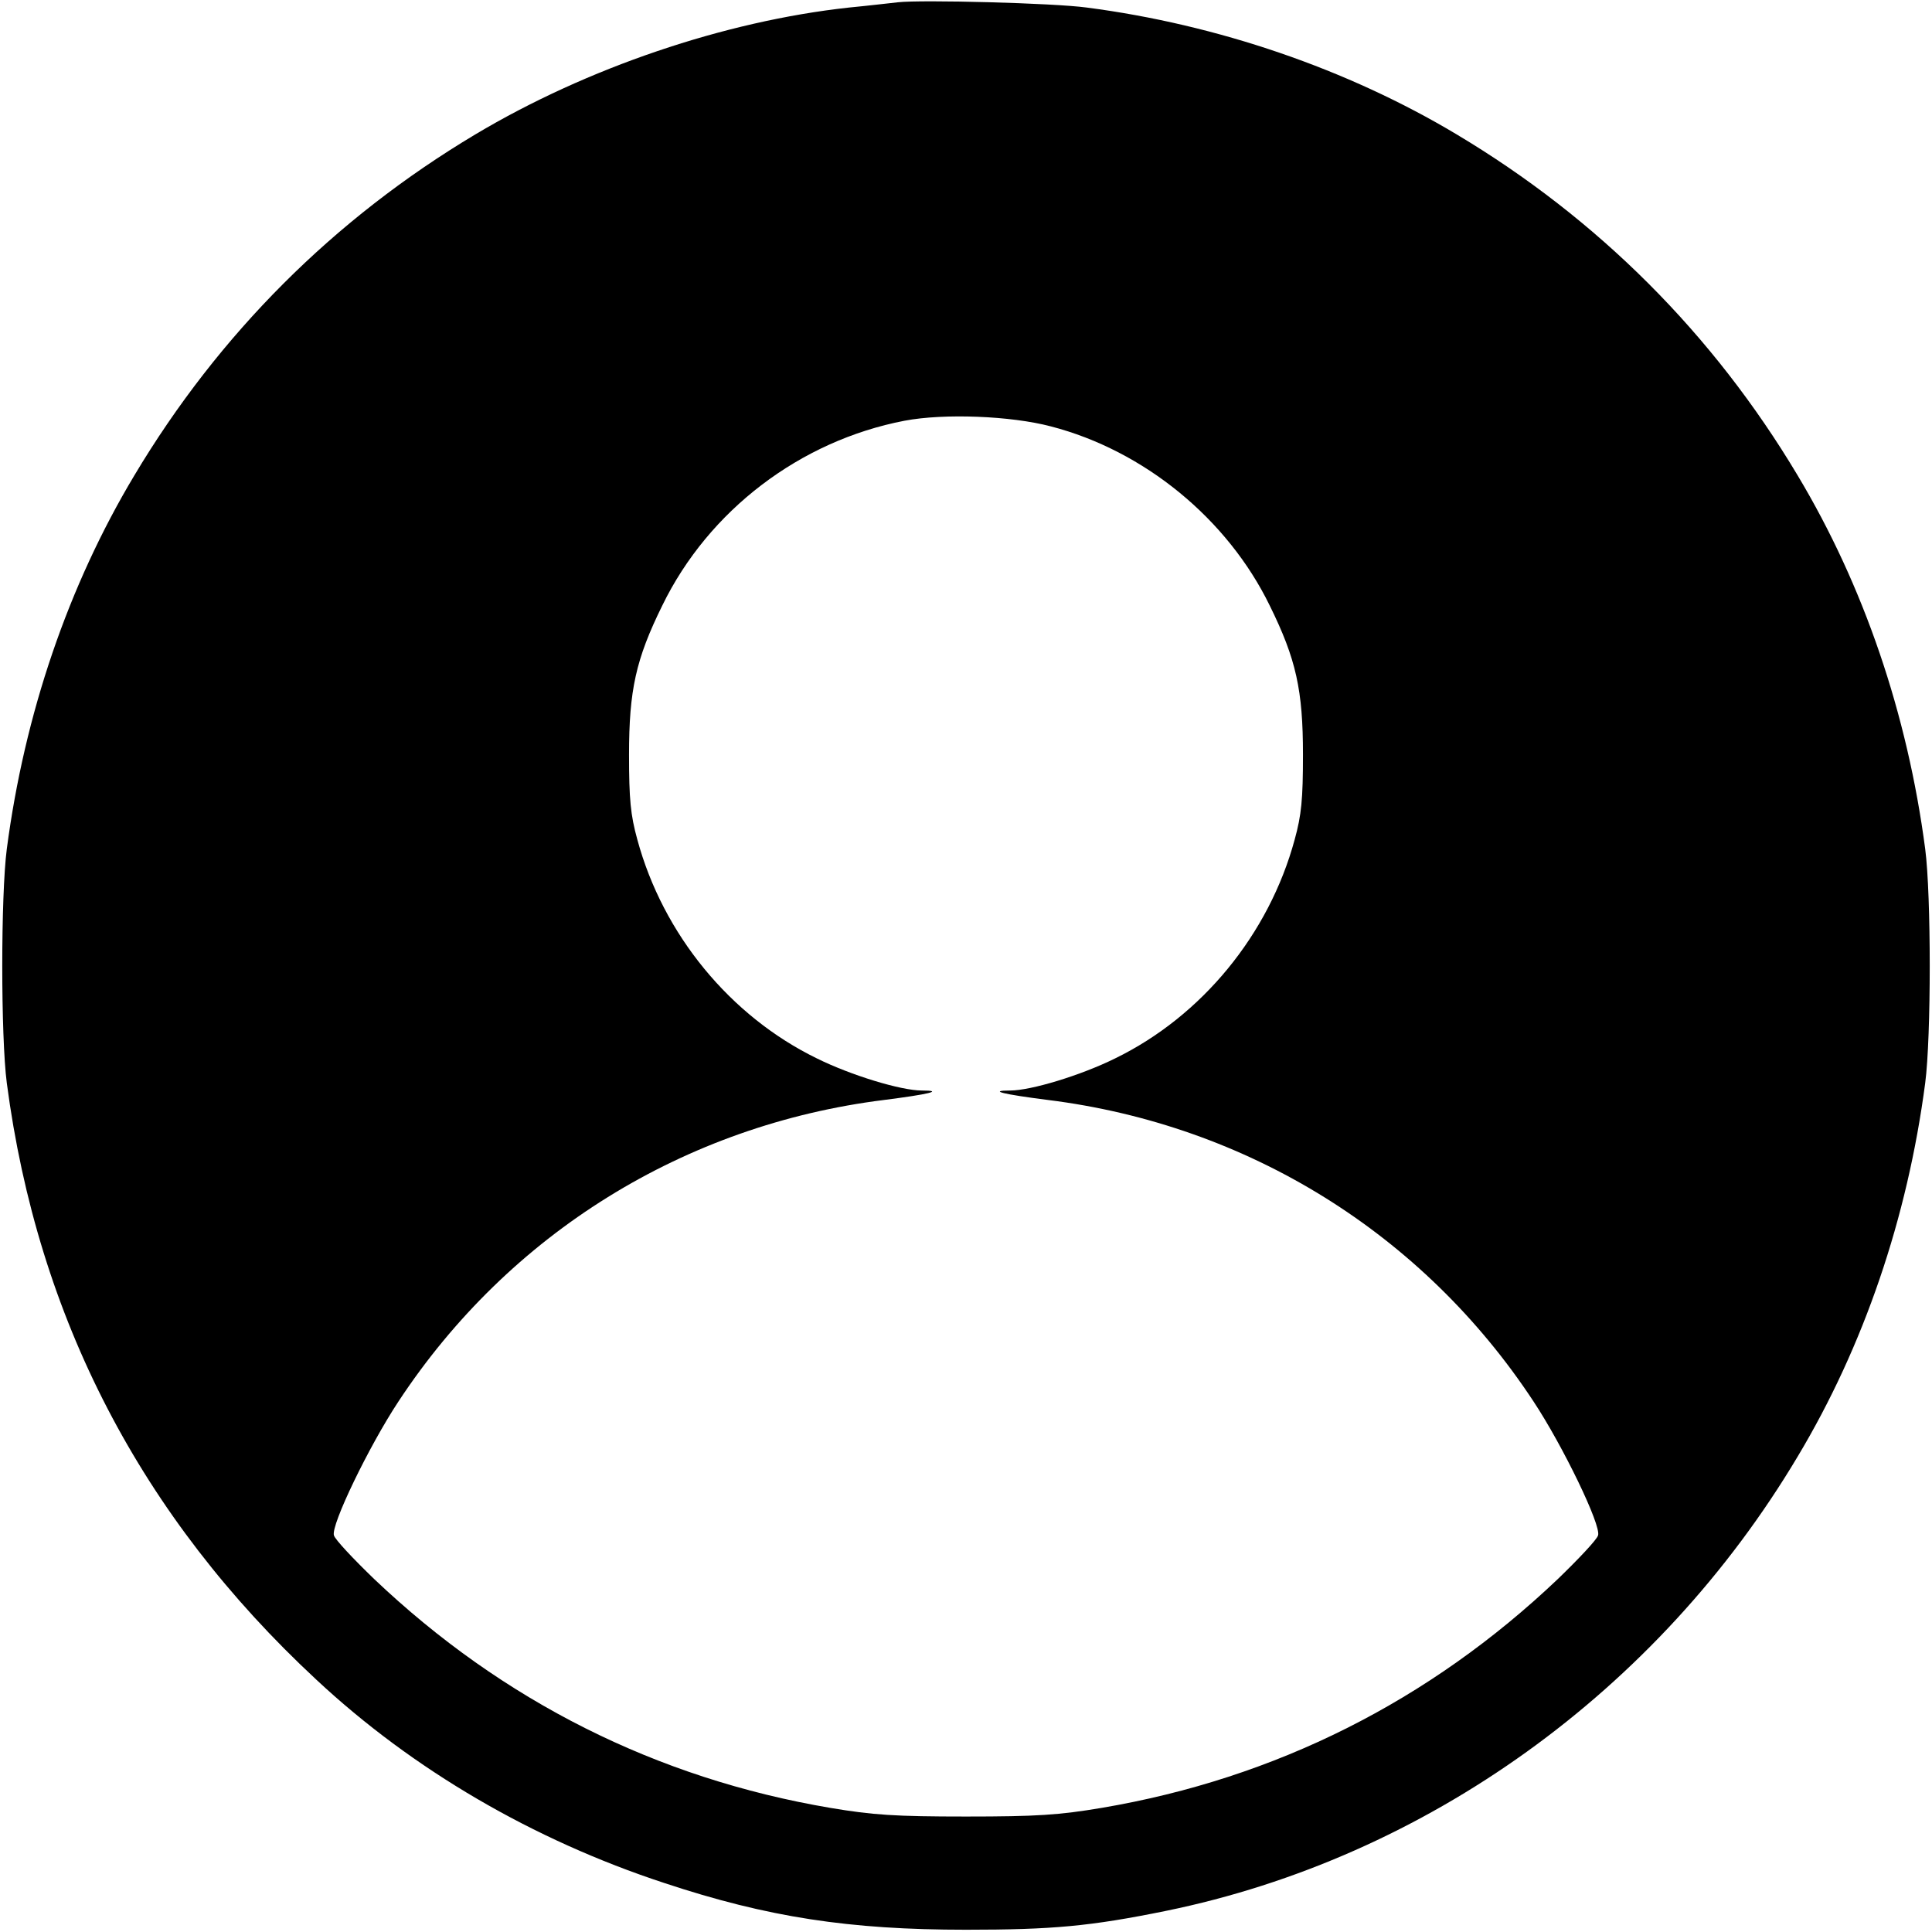
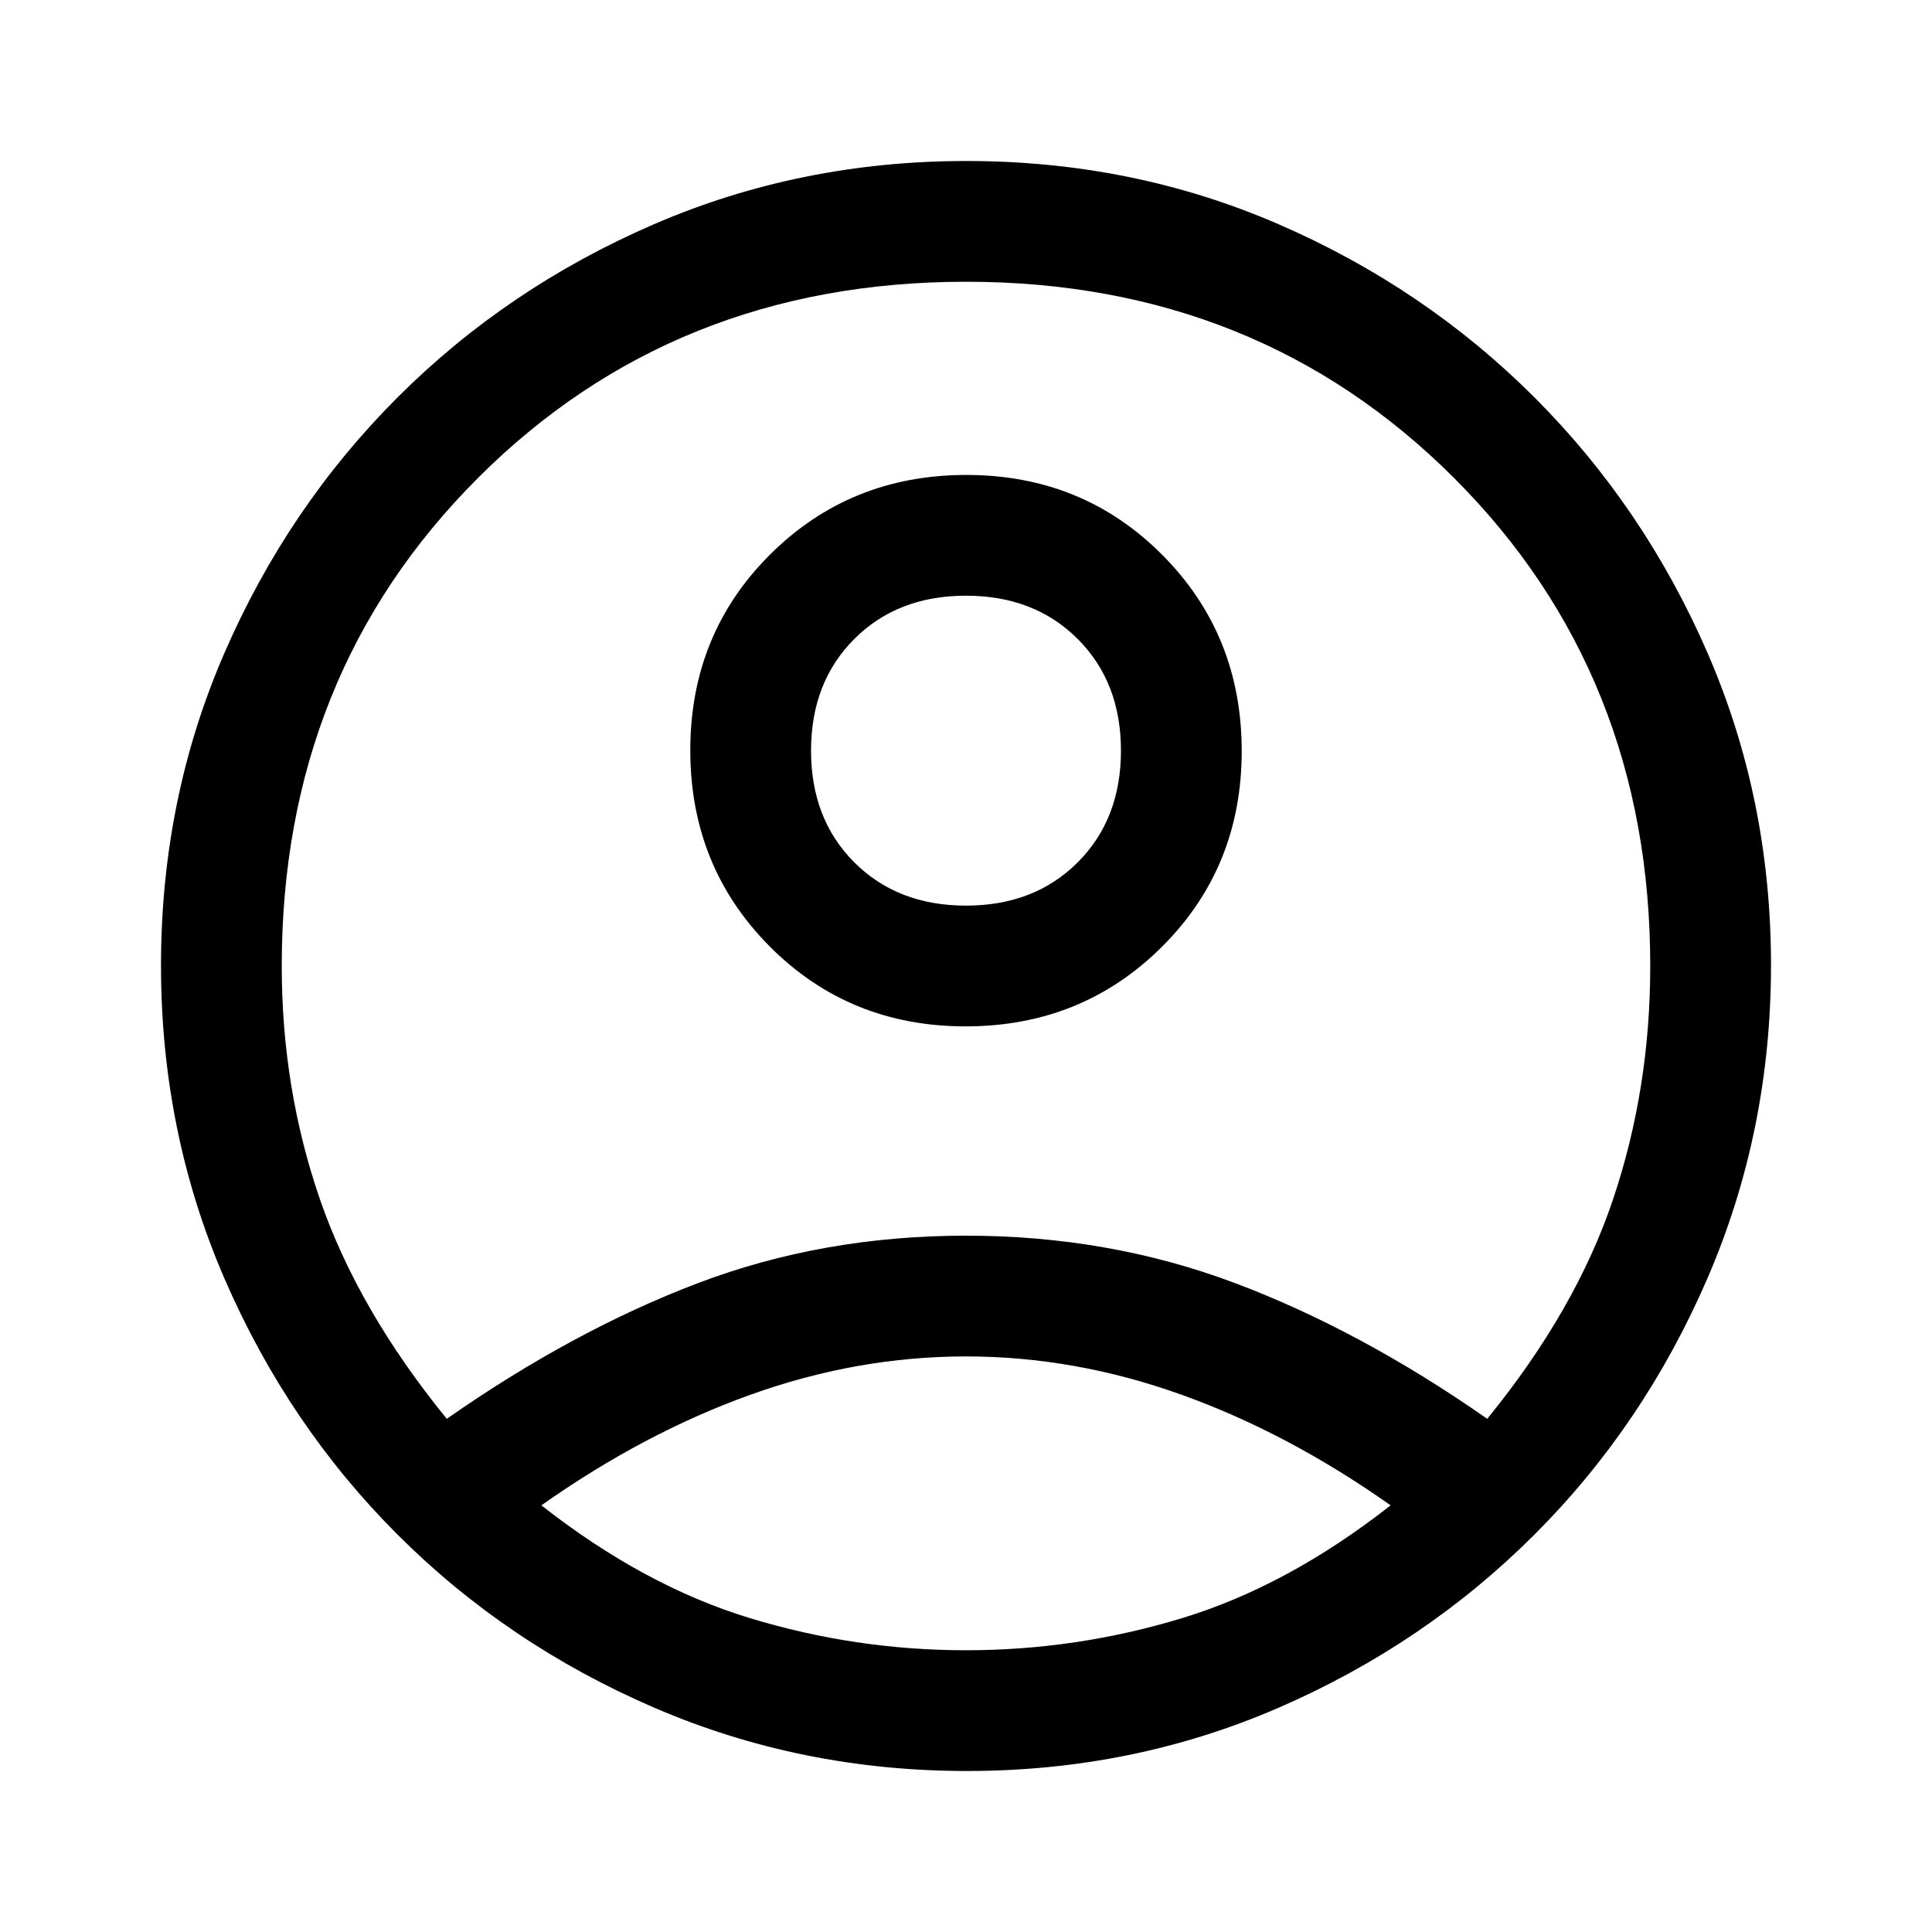
- <svg xmlns="http://www.w3.org/2000/svg" version="1.0" width="512pt" height="512pt" viewBox="0 0 512 512" preserveAspectRatio="xMidYMid meet">
-   <g transform="translate(0,512) scale(0.1,-0.1)" fill="#000000" stroke="none">
-     <path d="M2380 5114 c-19 -2 -78 -9 -130 -14 -330 -36 -695 -160 -990 -336 -375 -224 -680 -529 -904 -904 -175 -292 -291 -632 -338 -990 -16 -123 -16 -497 0 -620 82 -623 356 -1150 820 -1581 256 -239 575 -425 922 -539 274 -91 491 -124 800 -124 228 0 329 9 530 50 689 141 1304 583 1674 1204 175 292 291 632 338 990 16 123 16 497 0 620 -47 358 -163 698 -338 990 -224 375 -529 680 -904 904 -289 173 -634 291 -980 336 -88 12 -438 21 -500 14z m405 -1124 c247 -64 468 -245 580 -475 70 -142 88 -224 88 -395 0 -118 -4 -160 -22 -225 -68 -251 -246 -468 -476 -580 -91 -45 -223 -85 -278 -85 -60 0 -18 -10 100 -25 529 -66 994 -354 1287 -799 78 -118 180 -329 171 -355 -3 -11 -52 -63 -107 -116 -340 -323 -748 -528 -1208 -606 -113 -19 -172 -23 -360 -23 -188 0 -247 4 -360 23 -460 78 -868 283 -1208 606 -55 53 -104 105 -107 116 -9 26 93 237 171 355 293 445 758 733 1287 799 118 15 160 25 100 25 -55 0 -187 40 -278 85 -230 112 -408 329 -476 580 -18 65 -22 107 -22 225 0 171 18 253 88 395 123 253 366 437 642 490 105 20 282 13 388 -15z" />
-   </g>
+ <svg xmlns="http://www.w3.org/2000/svg" height="48px" viewBox="0 -960 960 960" width="48px" fill="#000000">
+   <path d="M222-255q63-44 125-67.5T480-346q71 0 133.5 23.5T739-255q44-54 62.5-109T820-480q0-145-97.5-242.5T480-820q-145 0-242.5 97.5T140-480q0 61 19 116t63 109Zm257.81-195q-57.81 0-97.31-39.69-39.5-39.68-39.5-97.5 0-57.81 39.69-97.31 39.68-39.5 97.5-39.5 57.81 0 97.31 39.69 39.5 39.68 39.5 97.5 0 57.81-39.69 97.31-39.68 39.5-97.5 39.5Zm.66 370Q398-80 325-111.5t-127.5-86q-54.5-54.5-86-127.27Q80-397.53 80-480.27 80-563 111.5-635.5q31.5-72.5 86-127t127.27-86q72.76-31.5 155.5-31.5 82.73 0 155.23 31.5 72.5 31.5 127 86t86 127.03q31.5 72.53 31.5 155T848.5-325q-31.5 73-86 127.5t-127.03 86Q562.94-80 480.47-80Zm-.47-60q55 0 107.5-16T691-212q-51-36-104-55t-107-19q-54 0-107 19t-104 55q51 40 103.5 56T480-140Zm0-370q34 0 55.5-21.5T557-587q0-34-21.5-55.5T480-664q-34 0-55.5 21.5T403-587q0 34 21.5 55.5T480-510Zm0-77Zm0 374Z" />
</svg>
